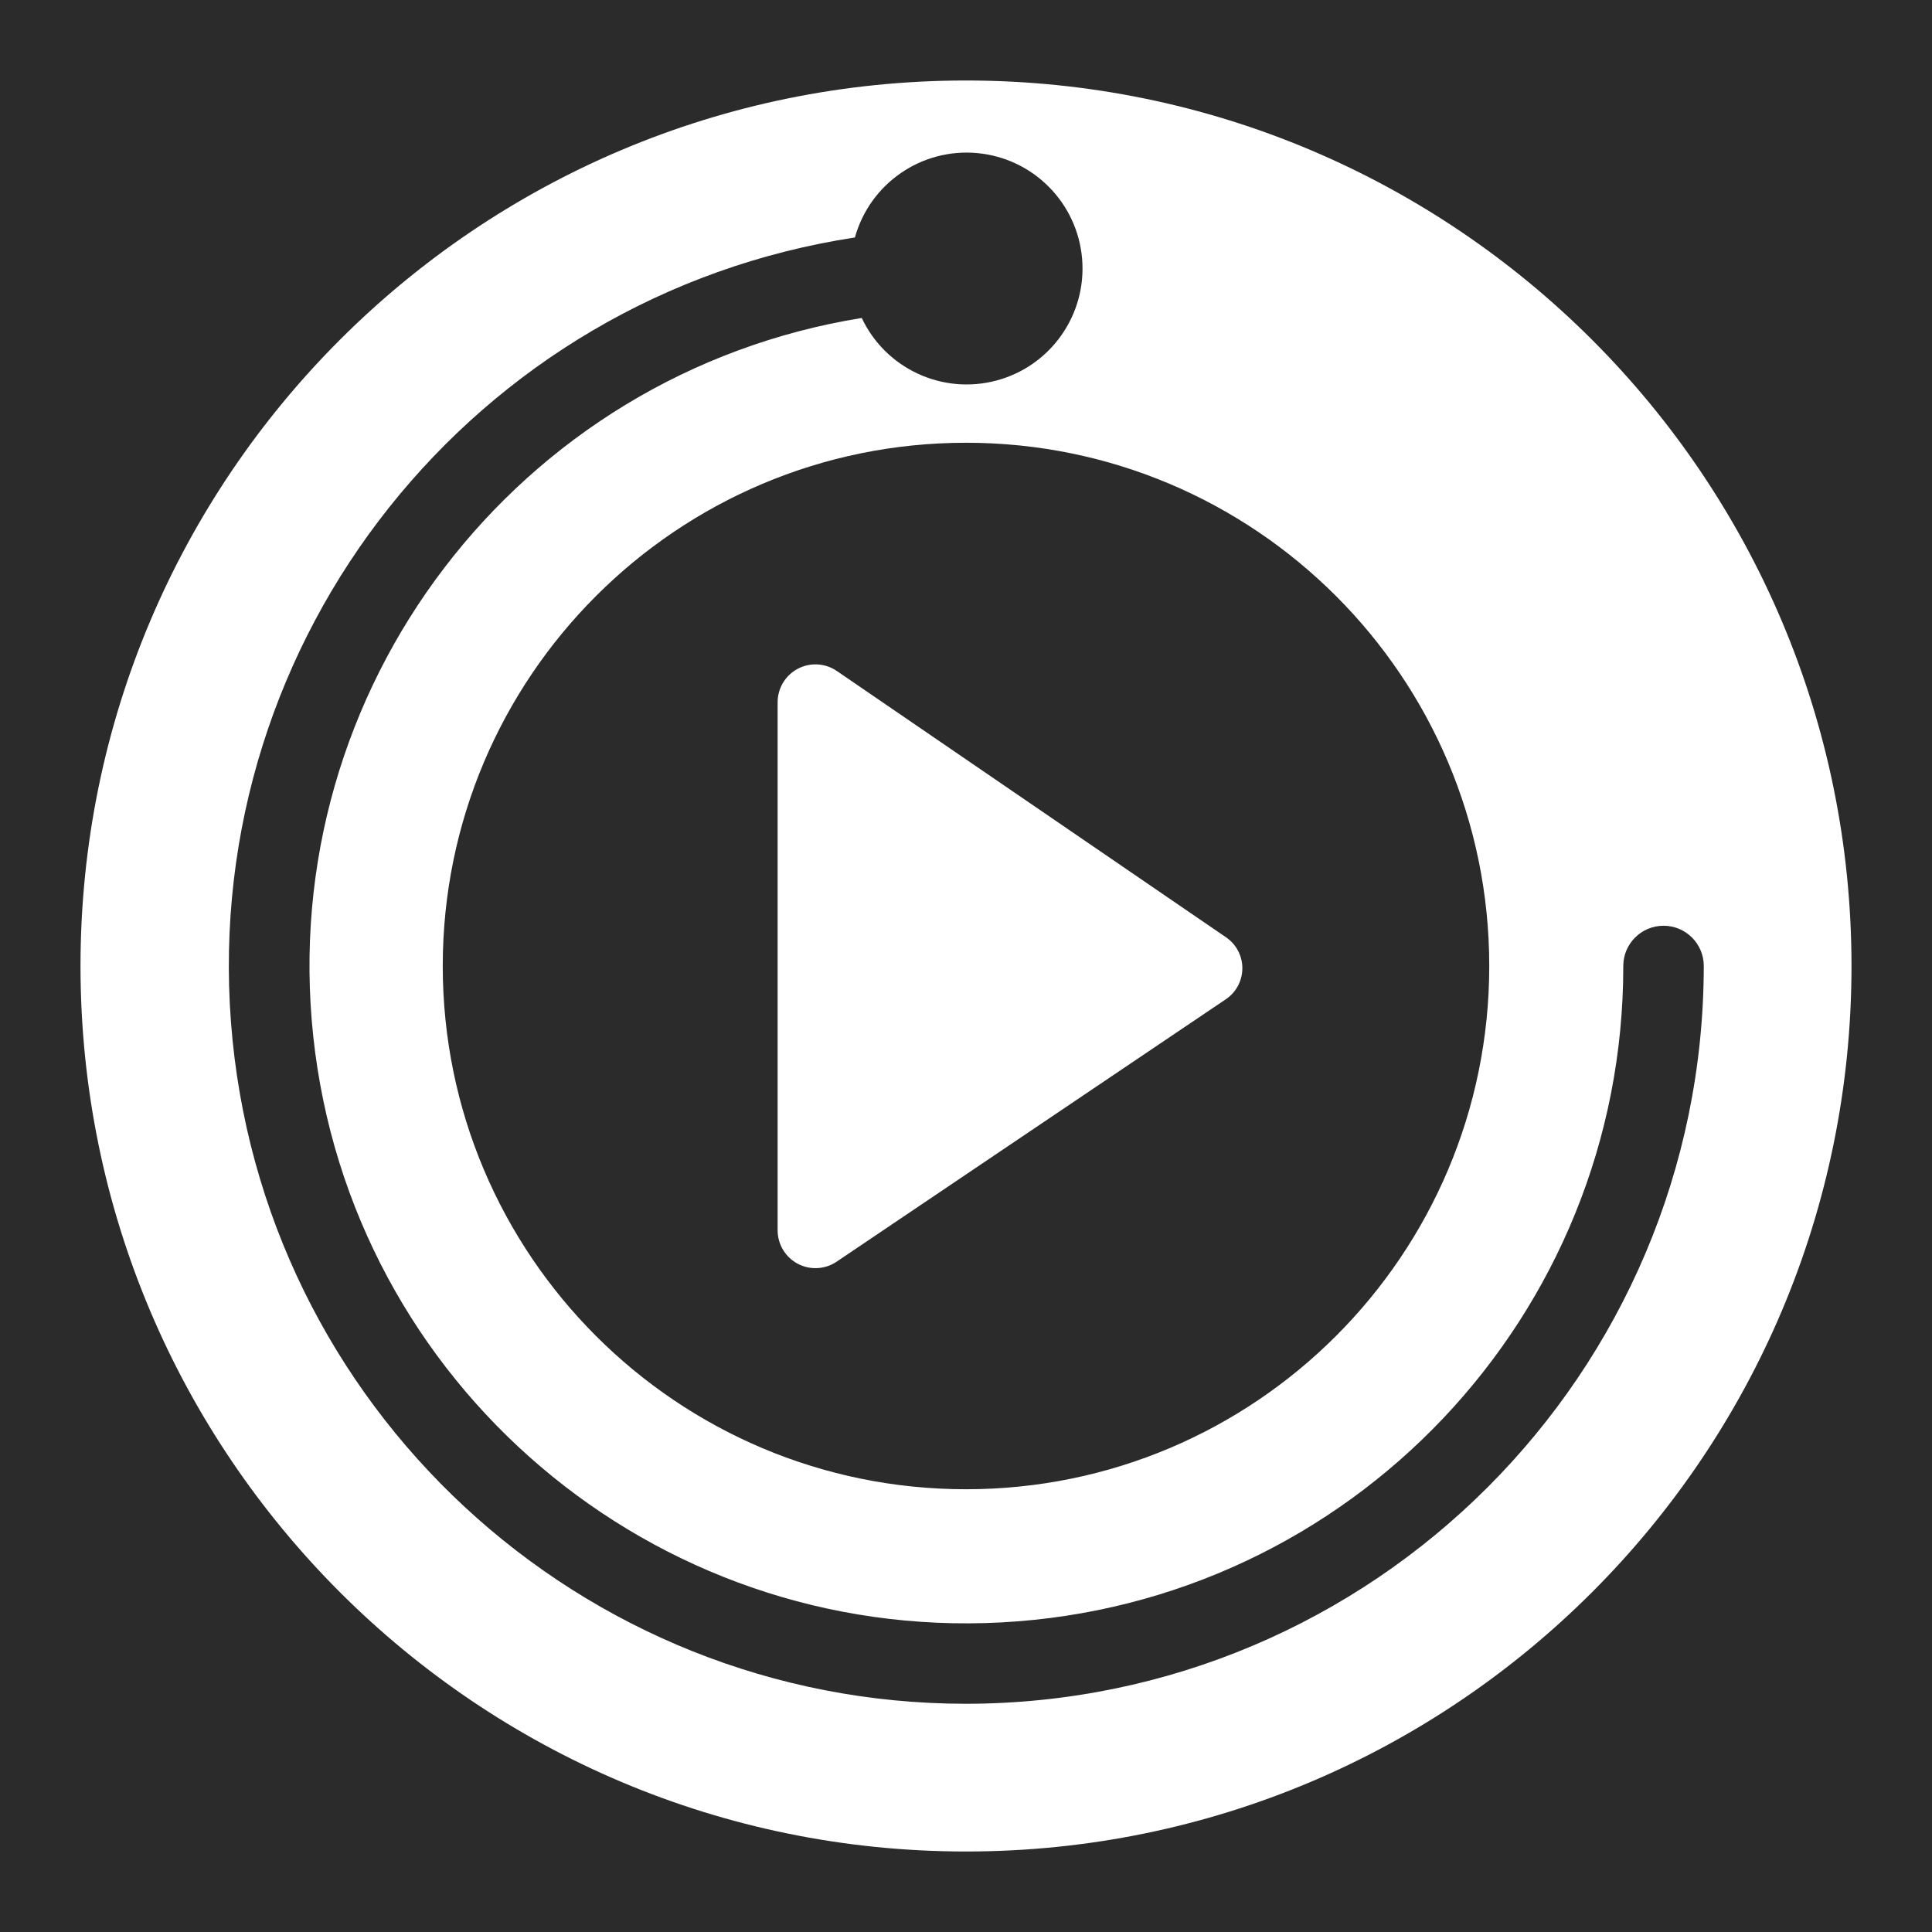
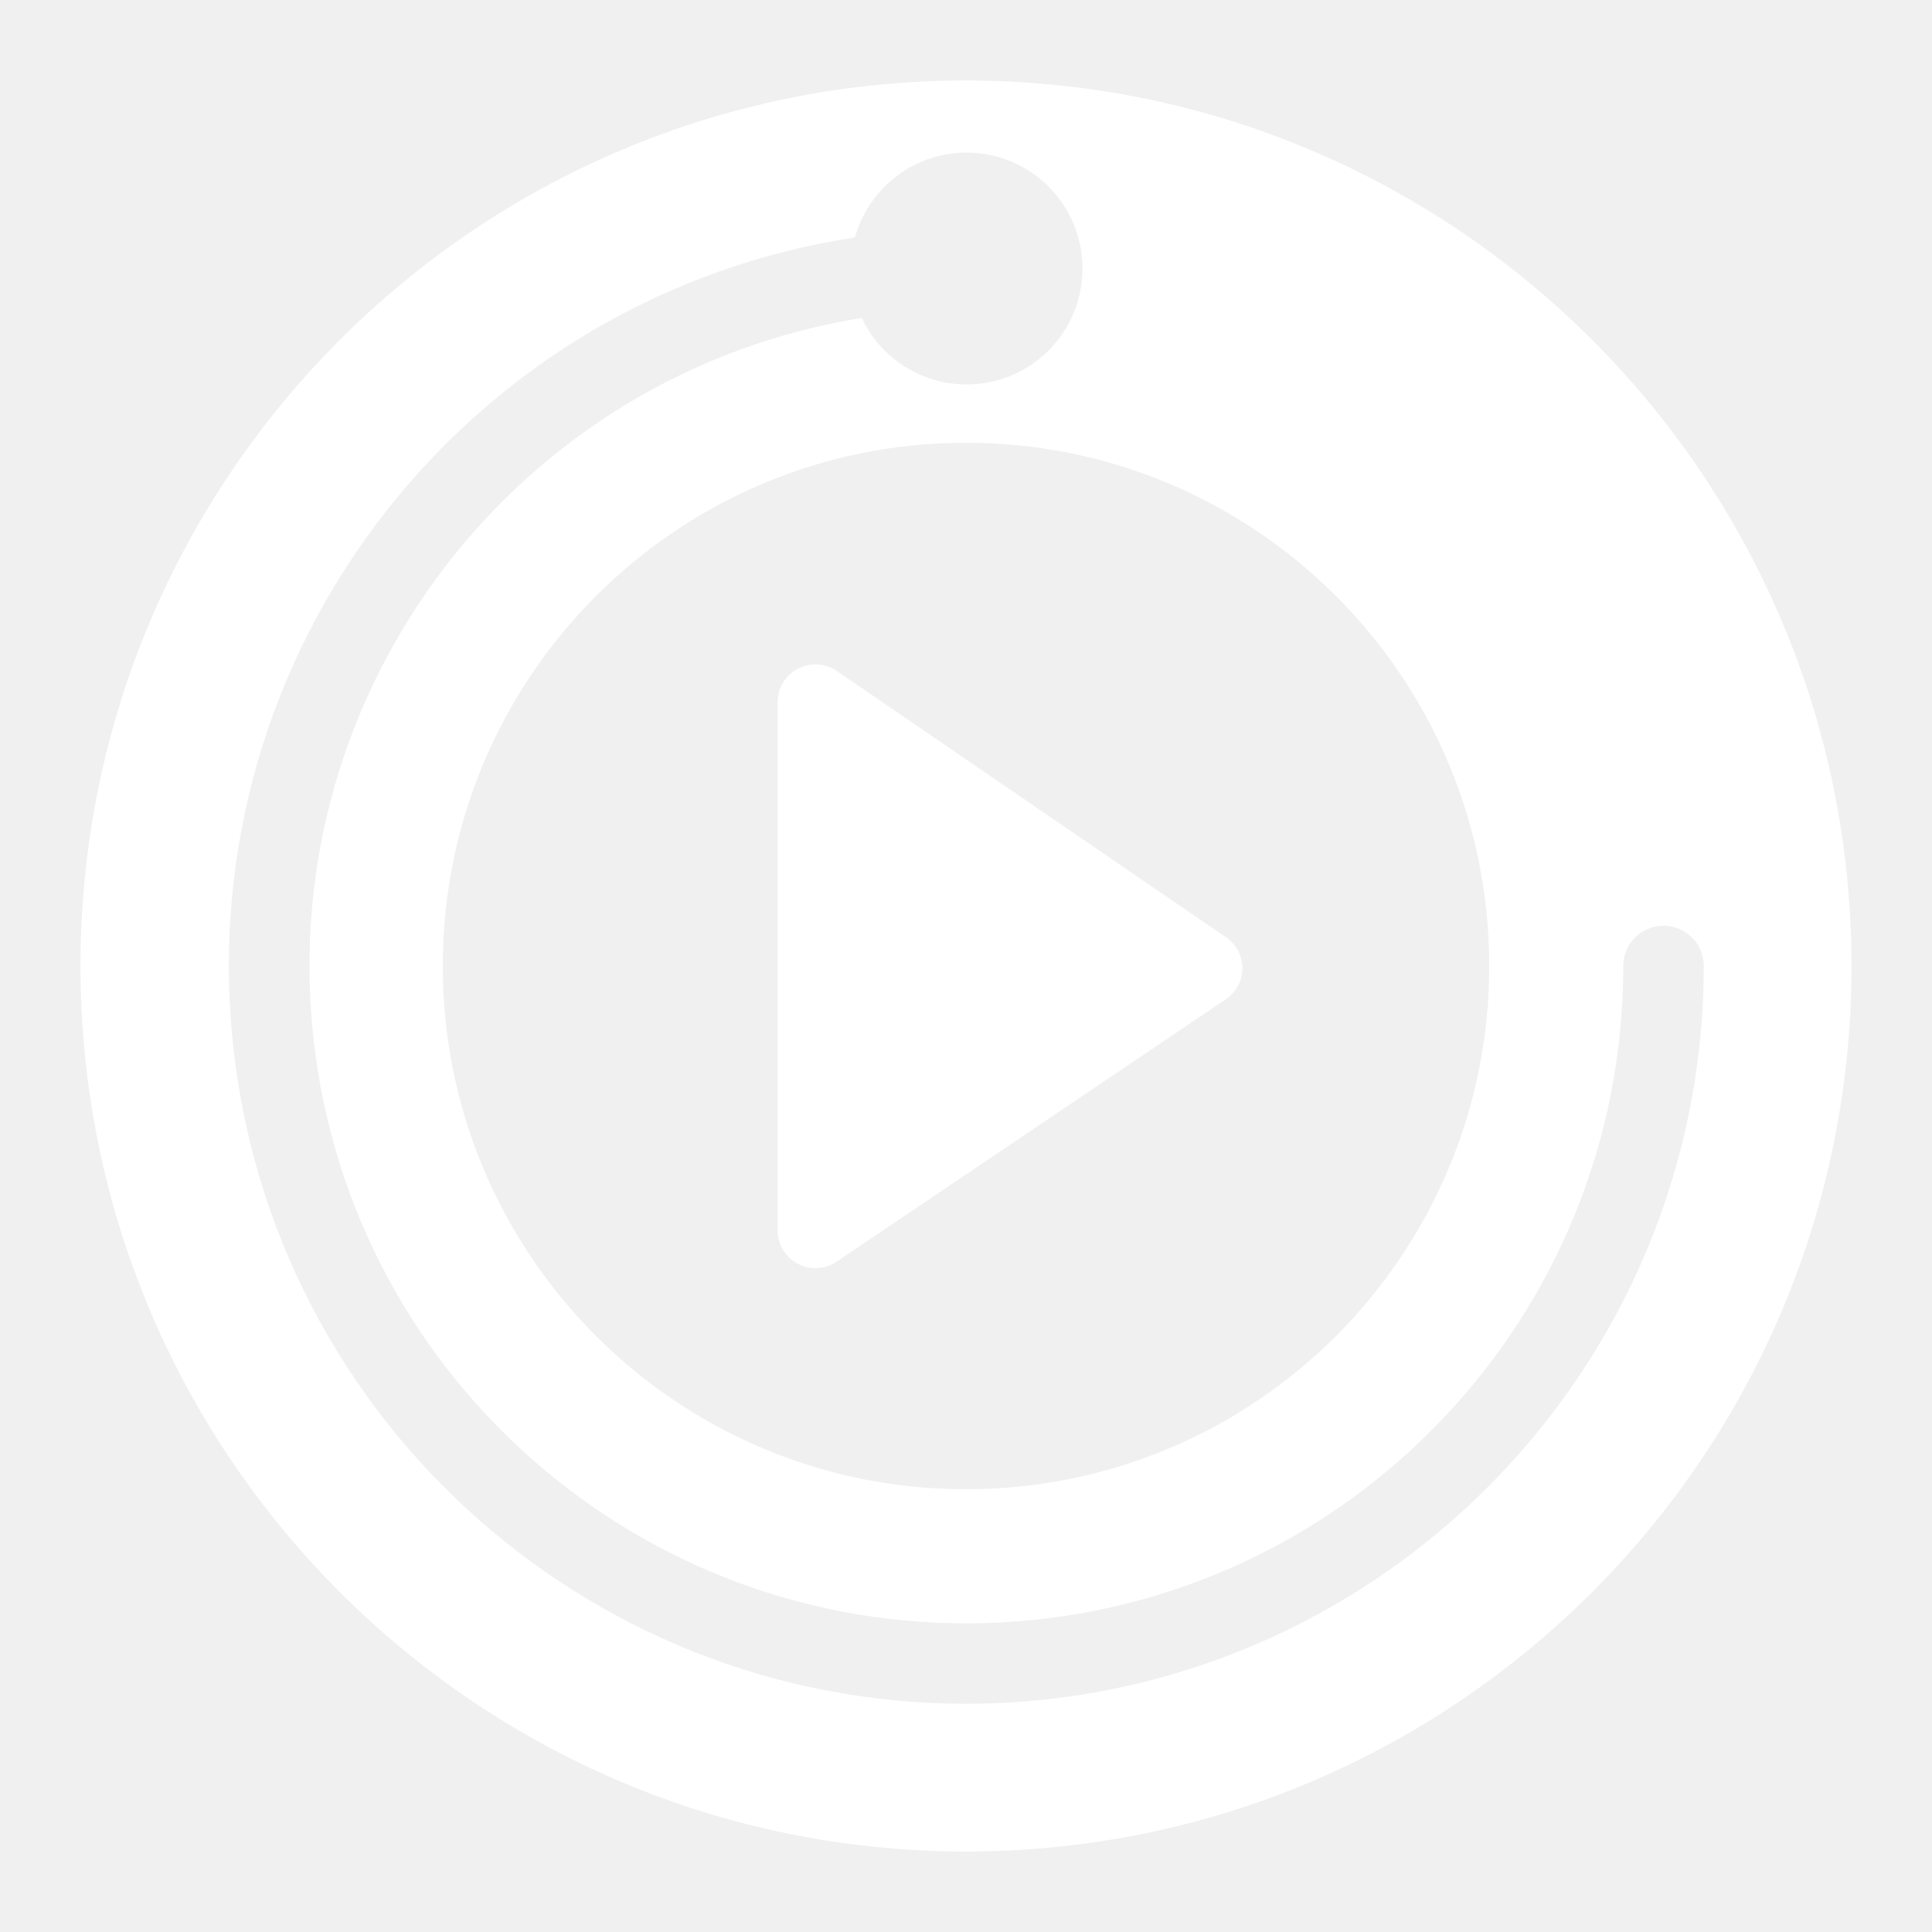
- <svg xmlns="http://www.w3.org/2000/svg" viewBox="0 0 48 48">
+ <svg xmlns="http://www.w3.org/2000/svg" id="Layer_1" data-name="Layer 1" viewBox="0 0 48 48">
  <defs>
-     <style>.cls-1{fill:#2b2b2b;}.cls-2{fill:#fff;}</style>
+     <style>.cls-1{fill:#fff;}</style>
  </defs>
-   <g id="Layer_2" data-name="Layer 2">
-     <rect class="cls-1" x="-58.5" y="-187.44" width="674.7" height="426.15" />
-     <rect class="cls-1" x="-3.15" y="-187.44" width="674.7" height="426.15" />
-     <rect class="cls-1" x="-58.5" y="-134.04" width="674.7" height="426.15" />
-     <rect class="cls-1" x="-3.15" y="-134.04" width="674.7" height="426.15" />
-     <rect class="cls-1" x="-58.5" y="-242.5" width="674.7" height="426.15" />
-     <rect class="cls-1" x="-3.15" y="-242.5" width="674.7" height="426.15" />
-     <rect class="cls-1" x="-57.66" y="-189.59" width="674.7" height="426.15" />
-   </g>
-   <g id="Layer_1" data-name="Layer 1">
-     <path class="cls-2" d="M19.32,17.45V30.57a.94.94,0,0,0,1.46.78l9.67-6.52a.93.93,0,0,0,0-1.55l-9.66-6.61A.94.94,0,0,0,19.32,17.45Z" />
-     <path class="cls-2" d="M24,2A22,22,0,1,0,46,24,22,22,0,0,0,24,2ZM37,24A13,13,0,1,1,24,11,13,13,0,0,1,37,24ZM24,42.33A18.32,18.32,0,0,1,21.24,5.9a2.88,2.88,0,1,1,.17,2A16.32,16.32,0,1,0,40.33,24a1,1,0,0,1,2,0A18.35,18.35,0,0,1,24,42.33Z" />
-   </g>
+   <path class="cls-1" d="M19.32,17.45V30.57a.94.94,0,0,0,1.46.78l9.67-6.52a.93.93,0,0,0,0-1.55l-9.66-6.61A.94.94,0,0,0,19.32,17.45Z" />
+   <path class="cls-1" d="M24,2A22,22,0,1,0,46,24,22,22,0,0,0,24,2ZM37,24A13,13,0,1,1,24,11,13,13,0,0,1,37,24ZM24,42.33A18.32,18.32,0,0,1,21.24,5.9a2.88,2.88,0,1,1,.17,2A16.32,16.32,0,1,0,40.33,24a1,1,0,0,1,2,0A18.35,18.35,0,0,1,24,42.33Z" />
</svg>
